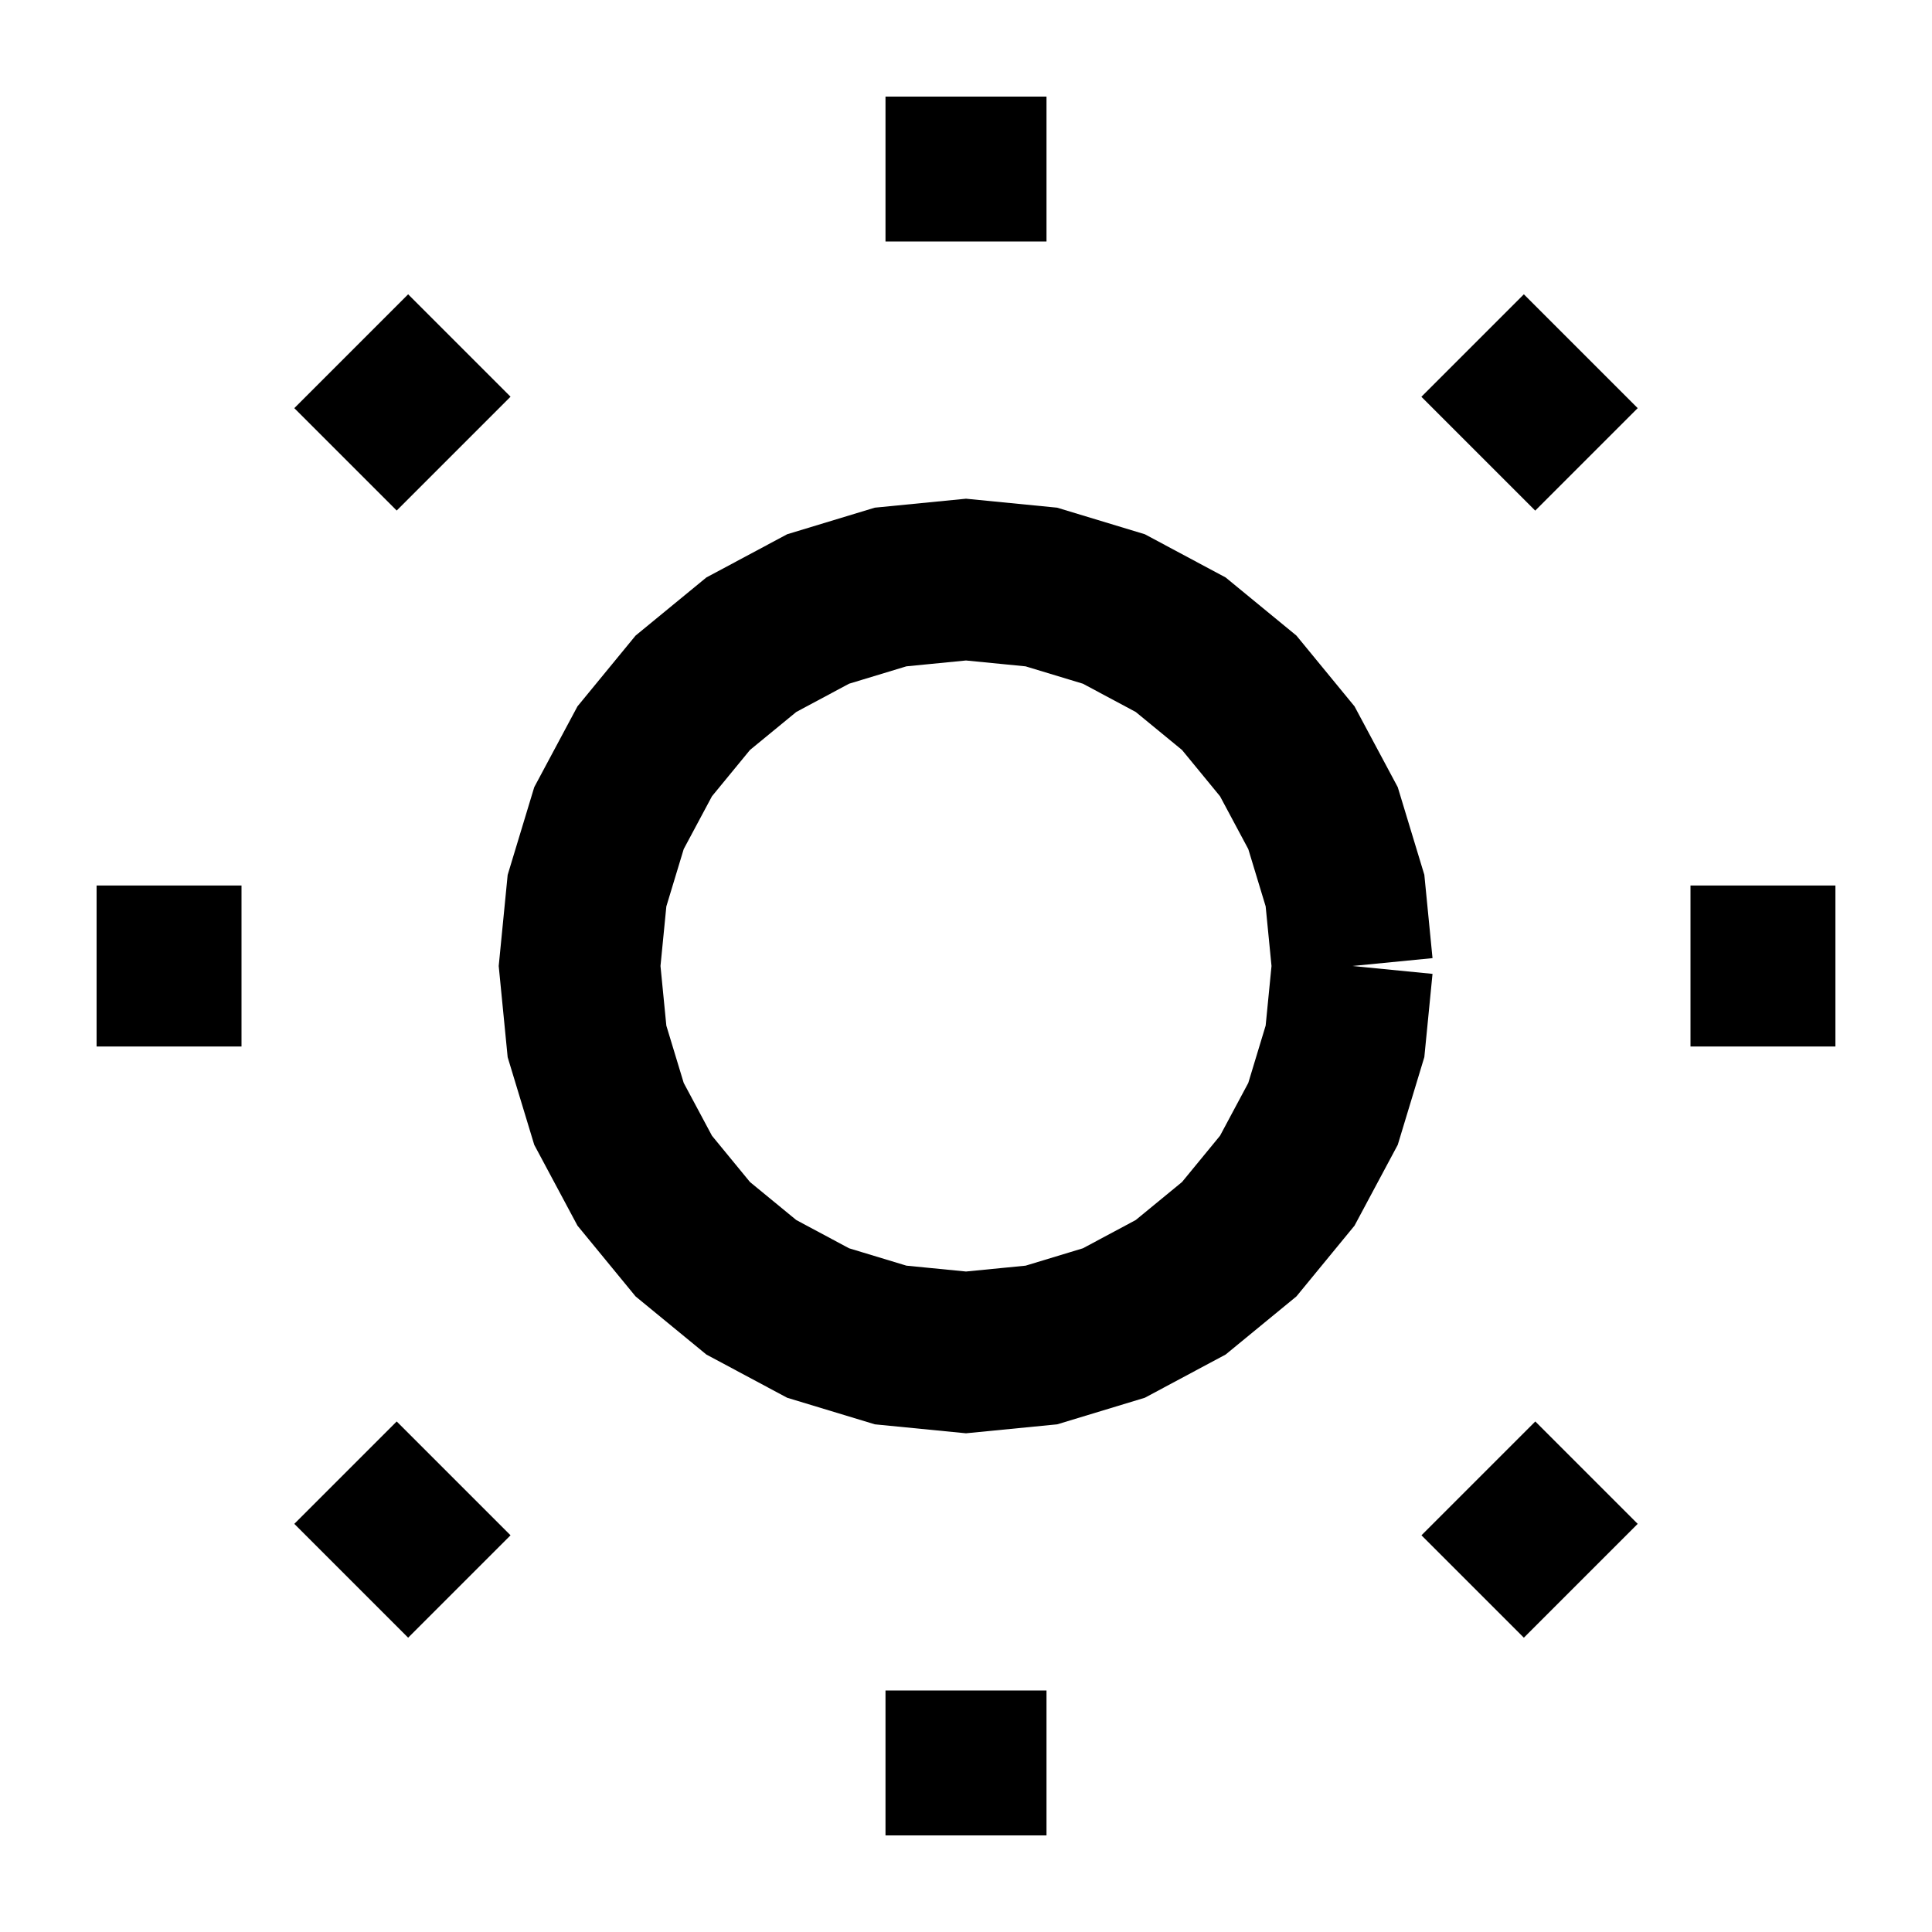
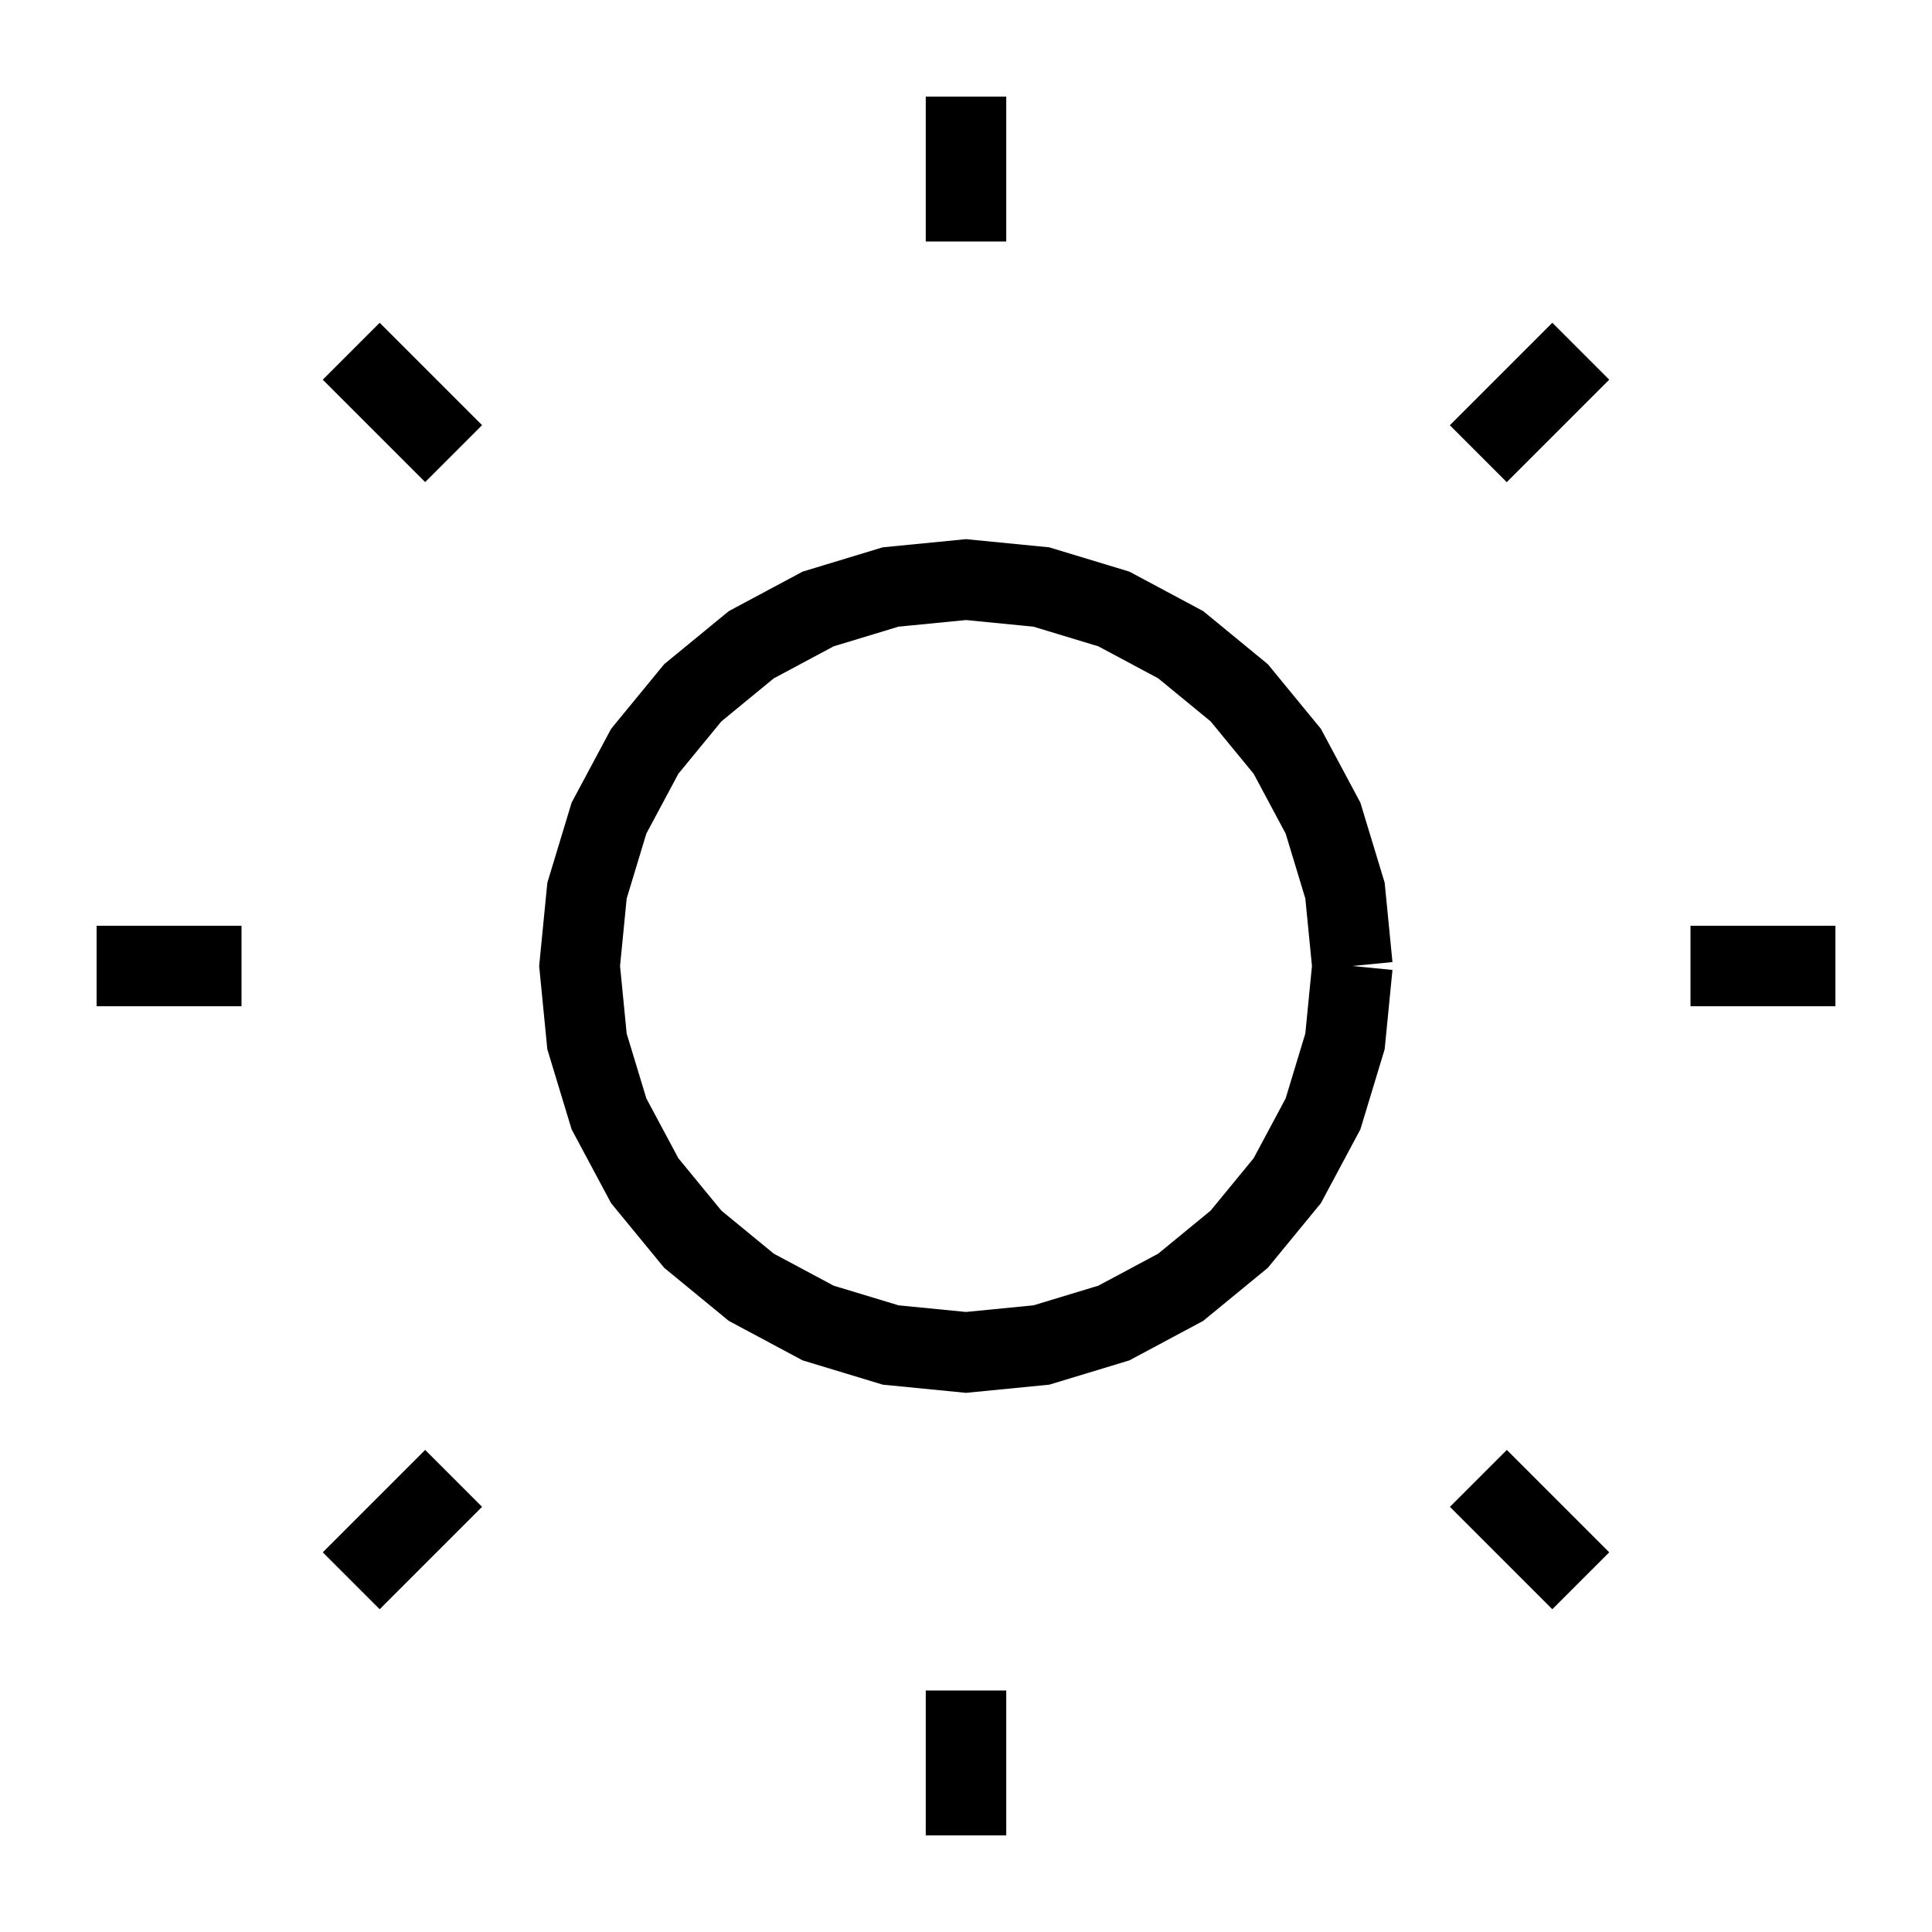
<svg xmlns="http://www.w3.org/2000/svg" width="24" height="24" viewBox="0 0 24 24" fill="none" version="1.1" id="svg1">
  <defs id="defs1" />
-   <path style="stroke-opacity:1;stroke:black;stroke-width:2" d="M 16.8 12 L 16.708 12.936 L 16.435 13.837 L 15.991 14.667 L 15.394 15.394 L 14.667 15.991 L 13.837 16.435 L 12.937 16.708 L 12 16.8 L 11.064 16.708 L 10.163 16.435 L 9.333 15.991 L 8.606 15.394 L 8.009 14.667 L 7.565 13.837 L 7.292 12.937 L 7.2 12 L 7.292 11.064 L 7.565 10.163 L 8.009 9.333 L 8.606 8.606 L 9.333 8.009 L 10.163 7.565 L 11.063 7.292 L 12 7.2 L 12.936 7.292 L 13.837 7.565 L 14.667 8.009 L 15.394 8.606 L 15.991 9.333 L 16.435 10.163 L 16.708 11.063 L 16.8 12 L 16.8 12" id="path9" />
-   <path style="stroke-opacity:1;stroke:black;stroke-width:2" d="M 5.635 5.635 L 4.999 4.999 L 4.363 4.363" id="path8" />
-   <path style="stroke-opacity:1;stroke:black;stroke-width:2" d="M 19.637 19.637 L 19.001 19.001 L 18.365 18.365" id="path7" />
-   <path style="stroke-opacity:1;stroke:black;stroke-width:2" d="M 4.363 19.637 L 4.999 19.001 L 5.635 18.365" id="path6" />
-   <path style="stroke-opacity:1;stroke:black;stroke-width:2" d="M 18.364 5.636 L 19 5 L 19.637 4.363" id="path5" />
-   <path style="stroke-opacity:1;stroke:black;stroke-width:2" d="M 3 12 L 2.1 12 L 1.2 12" id="path4" />
-   <path style="stroke-opacity:1;stroke:black;stroke-width:2" d="M 22.8 12 L 21.9 12 L 21 12" id="path3" />
-   <path style="stroke-opacity:1;stroke:black;stroke-width:2" d="M 12 22.8 L 12 21.9 L 12 21" id="path2" />
-   <path style="stroke-opacity:1;stroke:black;stroke-width:2" d="M 12 3 L 12 2.1 L 12 1.2" id="path1" />
+   <path style="stroke-opacity:1;stroke:black;stroke-width:1" d="M 16.8 12 L 16.708 12.936 L 16.435 13.837 L 15.991 14.667 L 15.394 15.394 L 14.667 15.991 L 13.837 16.435 L 12.937 16.708 L 12 16.8 L 11.064 16.708 L 10.163 16.435 L 9.333 15.991 L 8.606 15.394 L 8.009 14.667 L 7.565 13.837 L 7.292 12.937 L 7.2 12 L 7.292 11.064 L 7.565 10.163 L 8.009 9.333 L 8.606 8.606 L 9.333 8.009 L 10.163 7.565 L 11.063 7.292 L 12 7.2 L 12.936 7.292 L 13.837 7.565 L 14.667 8.009 L 15.394 8.606 L 15.991 9.333 L 16.435 10.163 L 16.708 11.063 L 16.8 12 L 16.8 12" id="path9" />
+   <path style="stroke-opacity:1;stroke:black;stroke-width:1" d="M 5.635 5.635 L 4.999 4.999 L 4.363 4.363" id="path8" />
+   <path style="stroke-opacity:1;stroke:black;stroke-width:1" d="M 19.637 19.637 L 19.001 19.001 L 18.365 18.365" id="path7" />
+   <path style="stroke-opacity:1;stroke:black;stroke-width:1" d="M 4.363 19.637 L 4.999 19.001 L 5.635 18.365" id="path6" />
+   <path style="stroke-opacity:1;stroke:black;stroke-width:1" d="M 18.364 5.636 L 19 5 L 19.637 4.363" id="path5" />
+   <path style="stroke-opacity:1;stroke:black;stroke-width:1" d="M 3 12 L 2.1 12 L 1.2 12" id="path4" />
+   <path style="stroke-opacity:1;stroke:black;stroke-width:1" d="M 22.8 12 L 21.9 12 L 21 12" id="path3" />
+   <path style="stroke-opacity:1;stroke:black;stroke-width:1" d="M 12 22.8 L 12 21.9 L 12 21" id="path2" />
+   <path style="stroke-opacity:1;stroke:black;stroke-width:1" d="M 12 3 L 12 2.1 L 12 1.2" id="path1" />
</svg>
